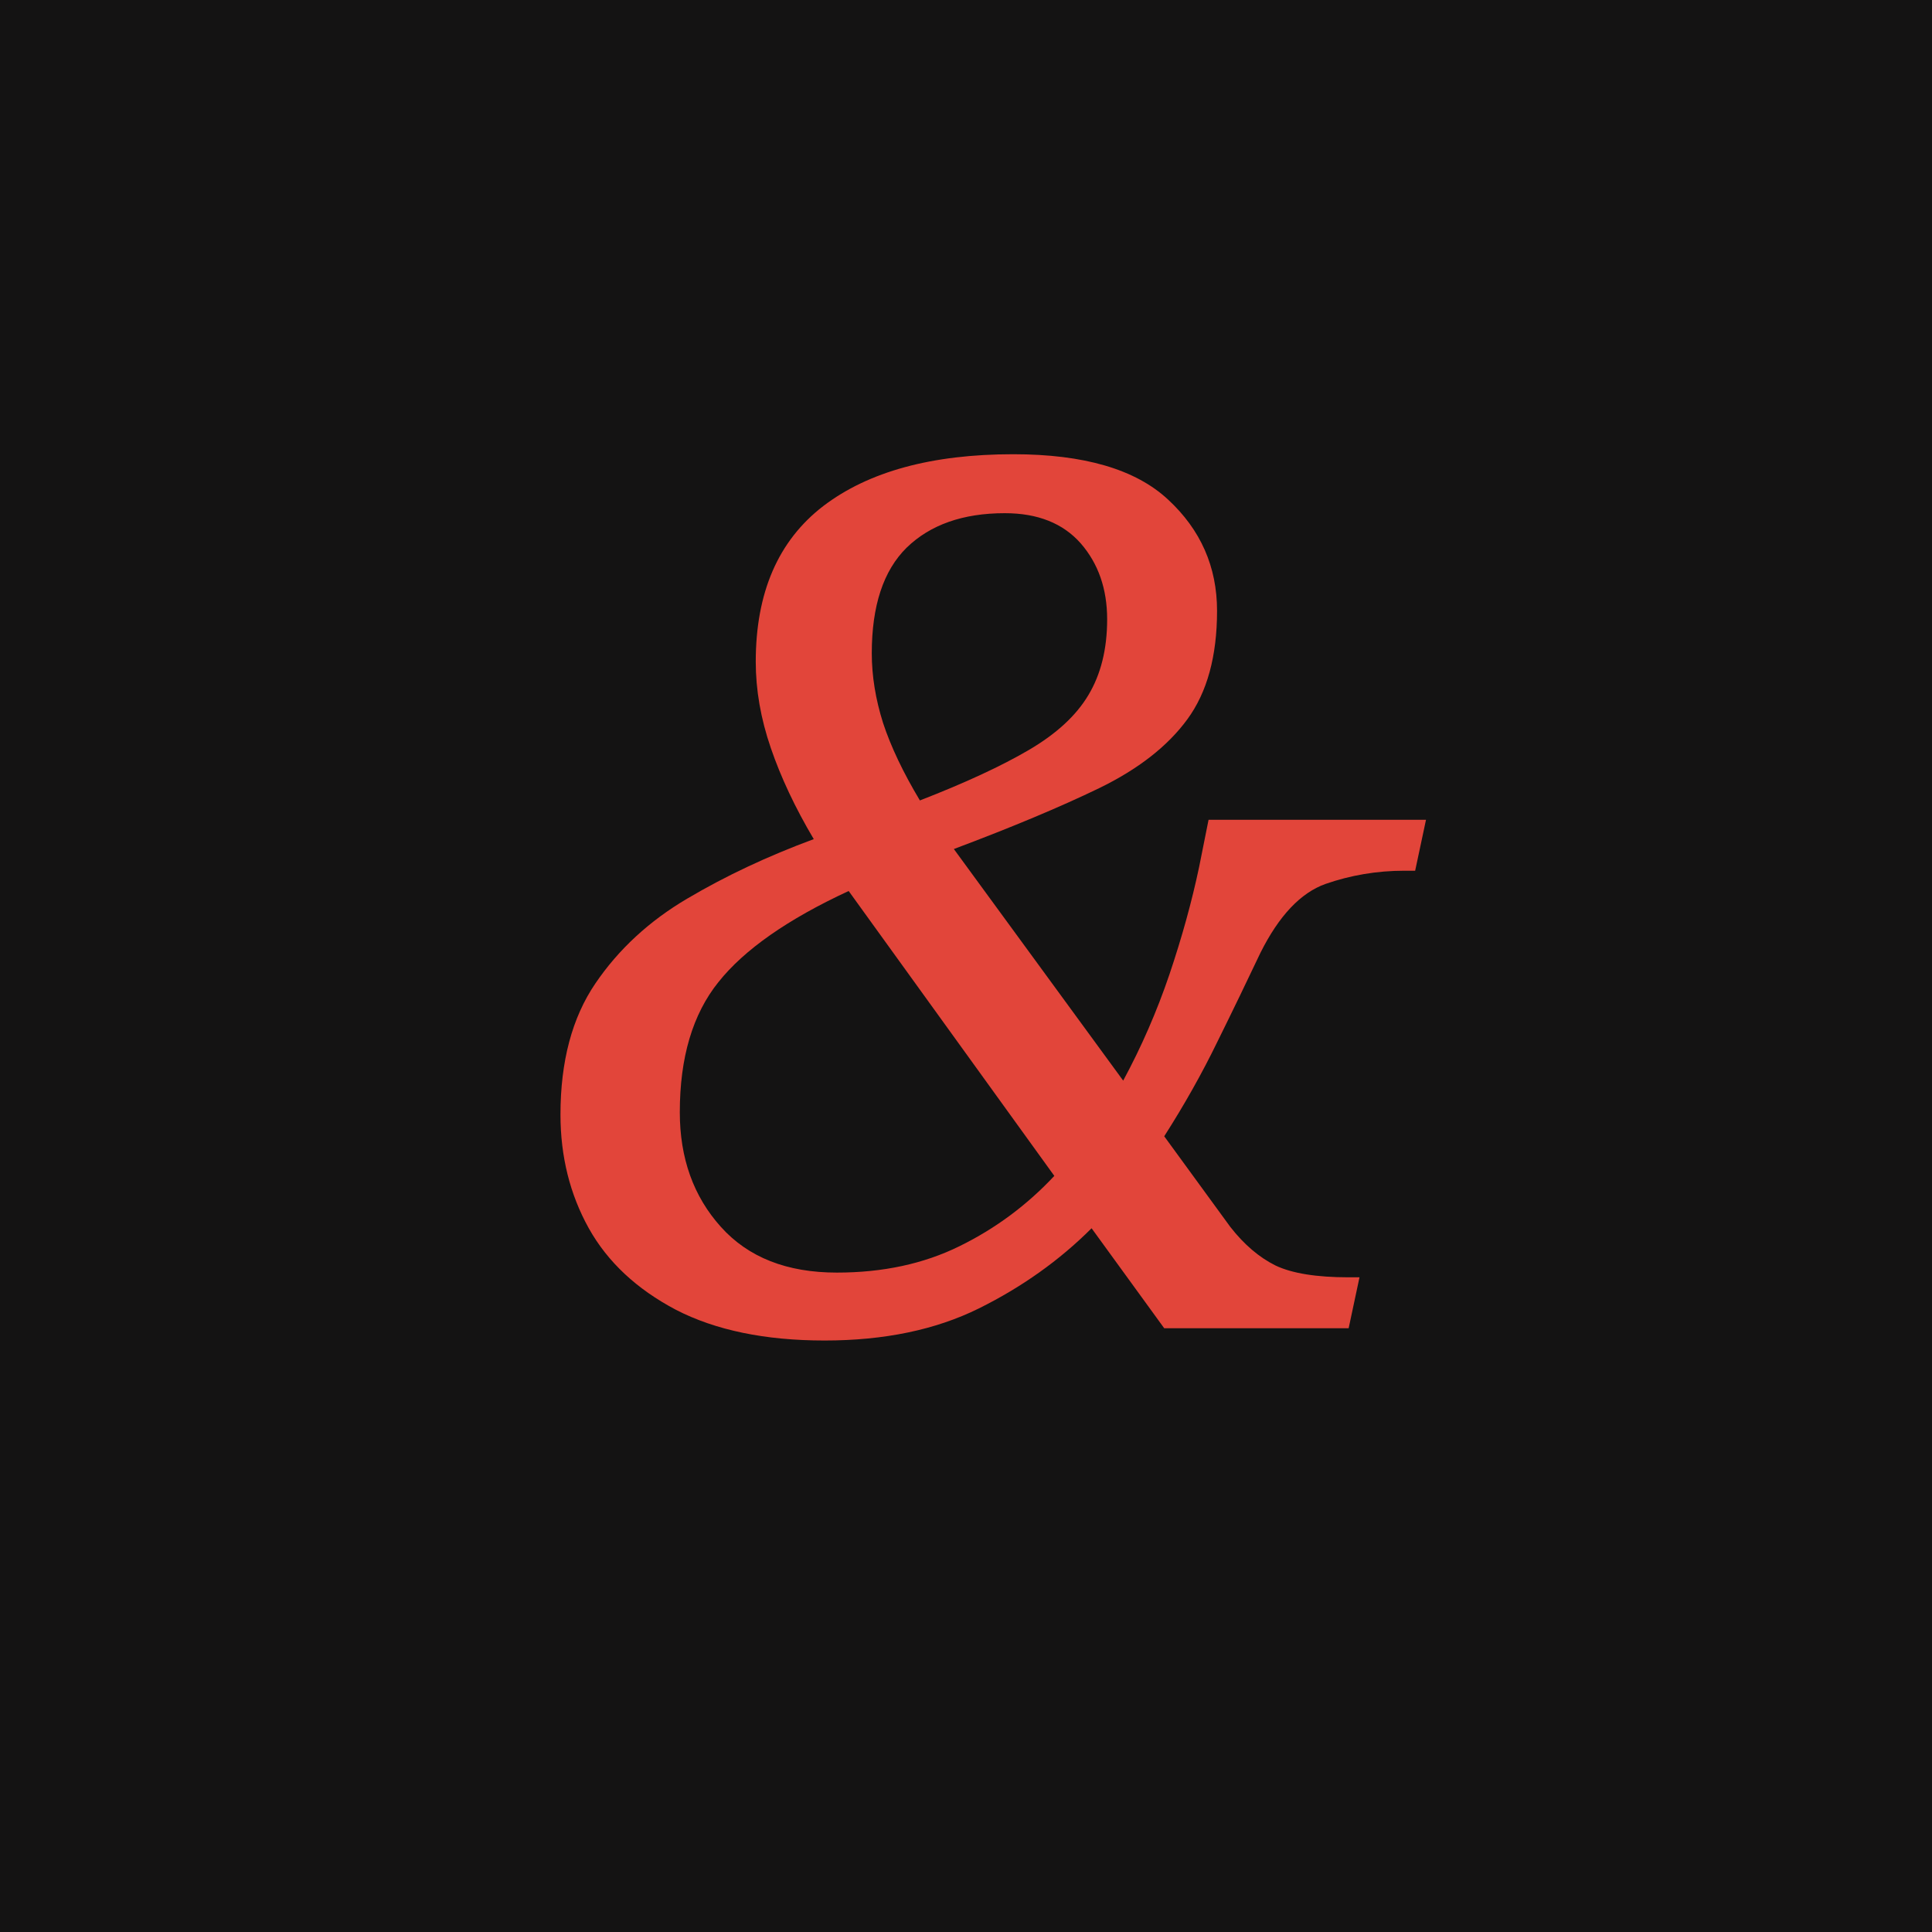
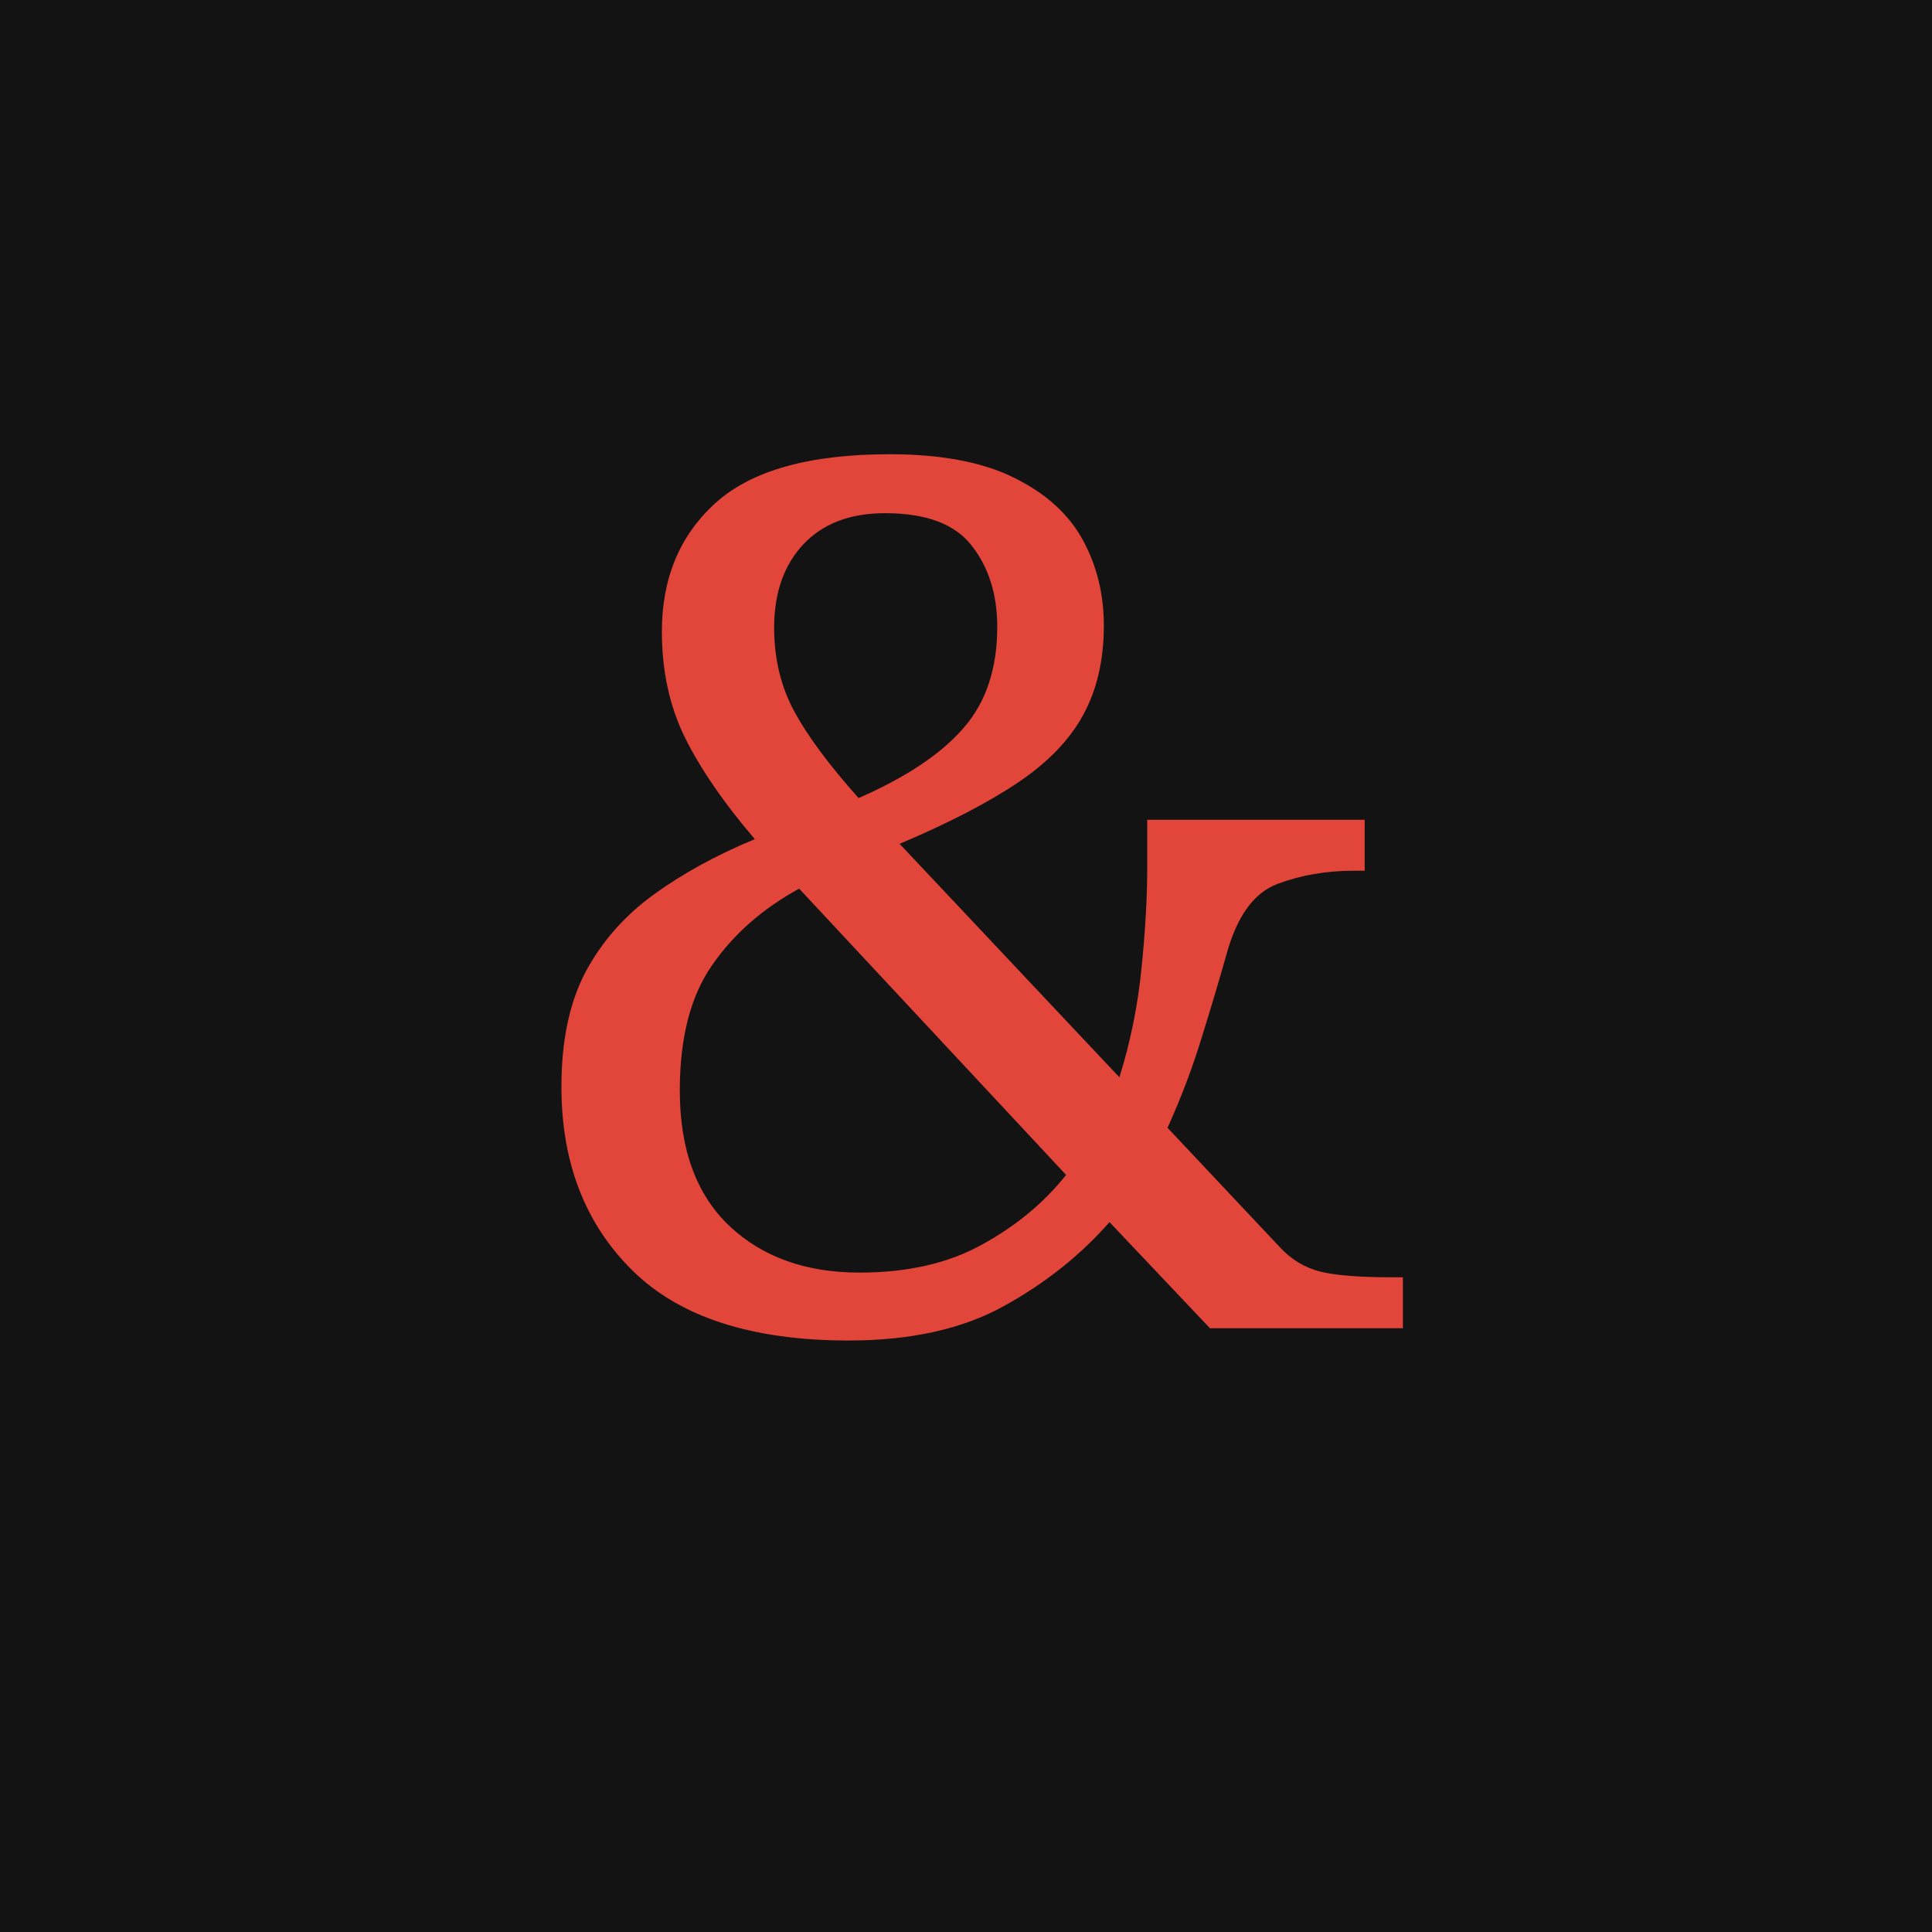
<svg xmlns="http://www.w3.org/2000/svg" viewBox="0 0 64 64">
  <rect width="64" height="64" fill="#141313" />
-   <text x="32" y="44" text-anchor="middle" font-family="'Cormorant Garamond', Garamond, Georgia, serif" font-style="italic" font-size="40" fill="#E2453A">&amp;</text>
+   <text x="32" y="44" text-anchor="middle" font-family="'Cormorant Garamond', Garamond, Georgia, serif" font-size="40" fill="#E2453A">&amp;</text>
</svg>
